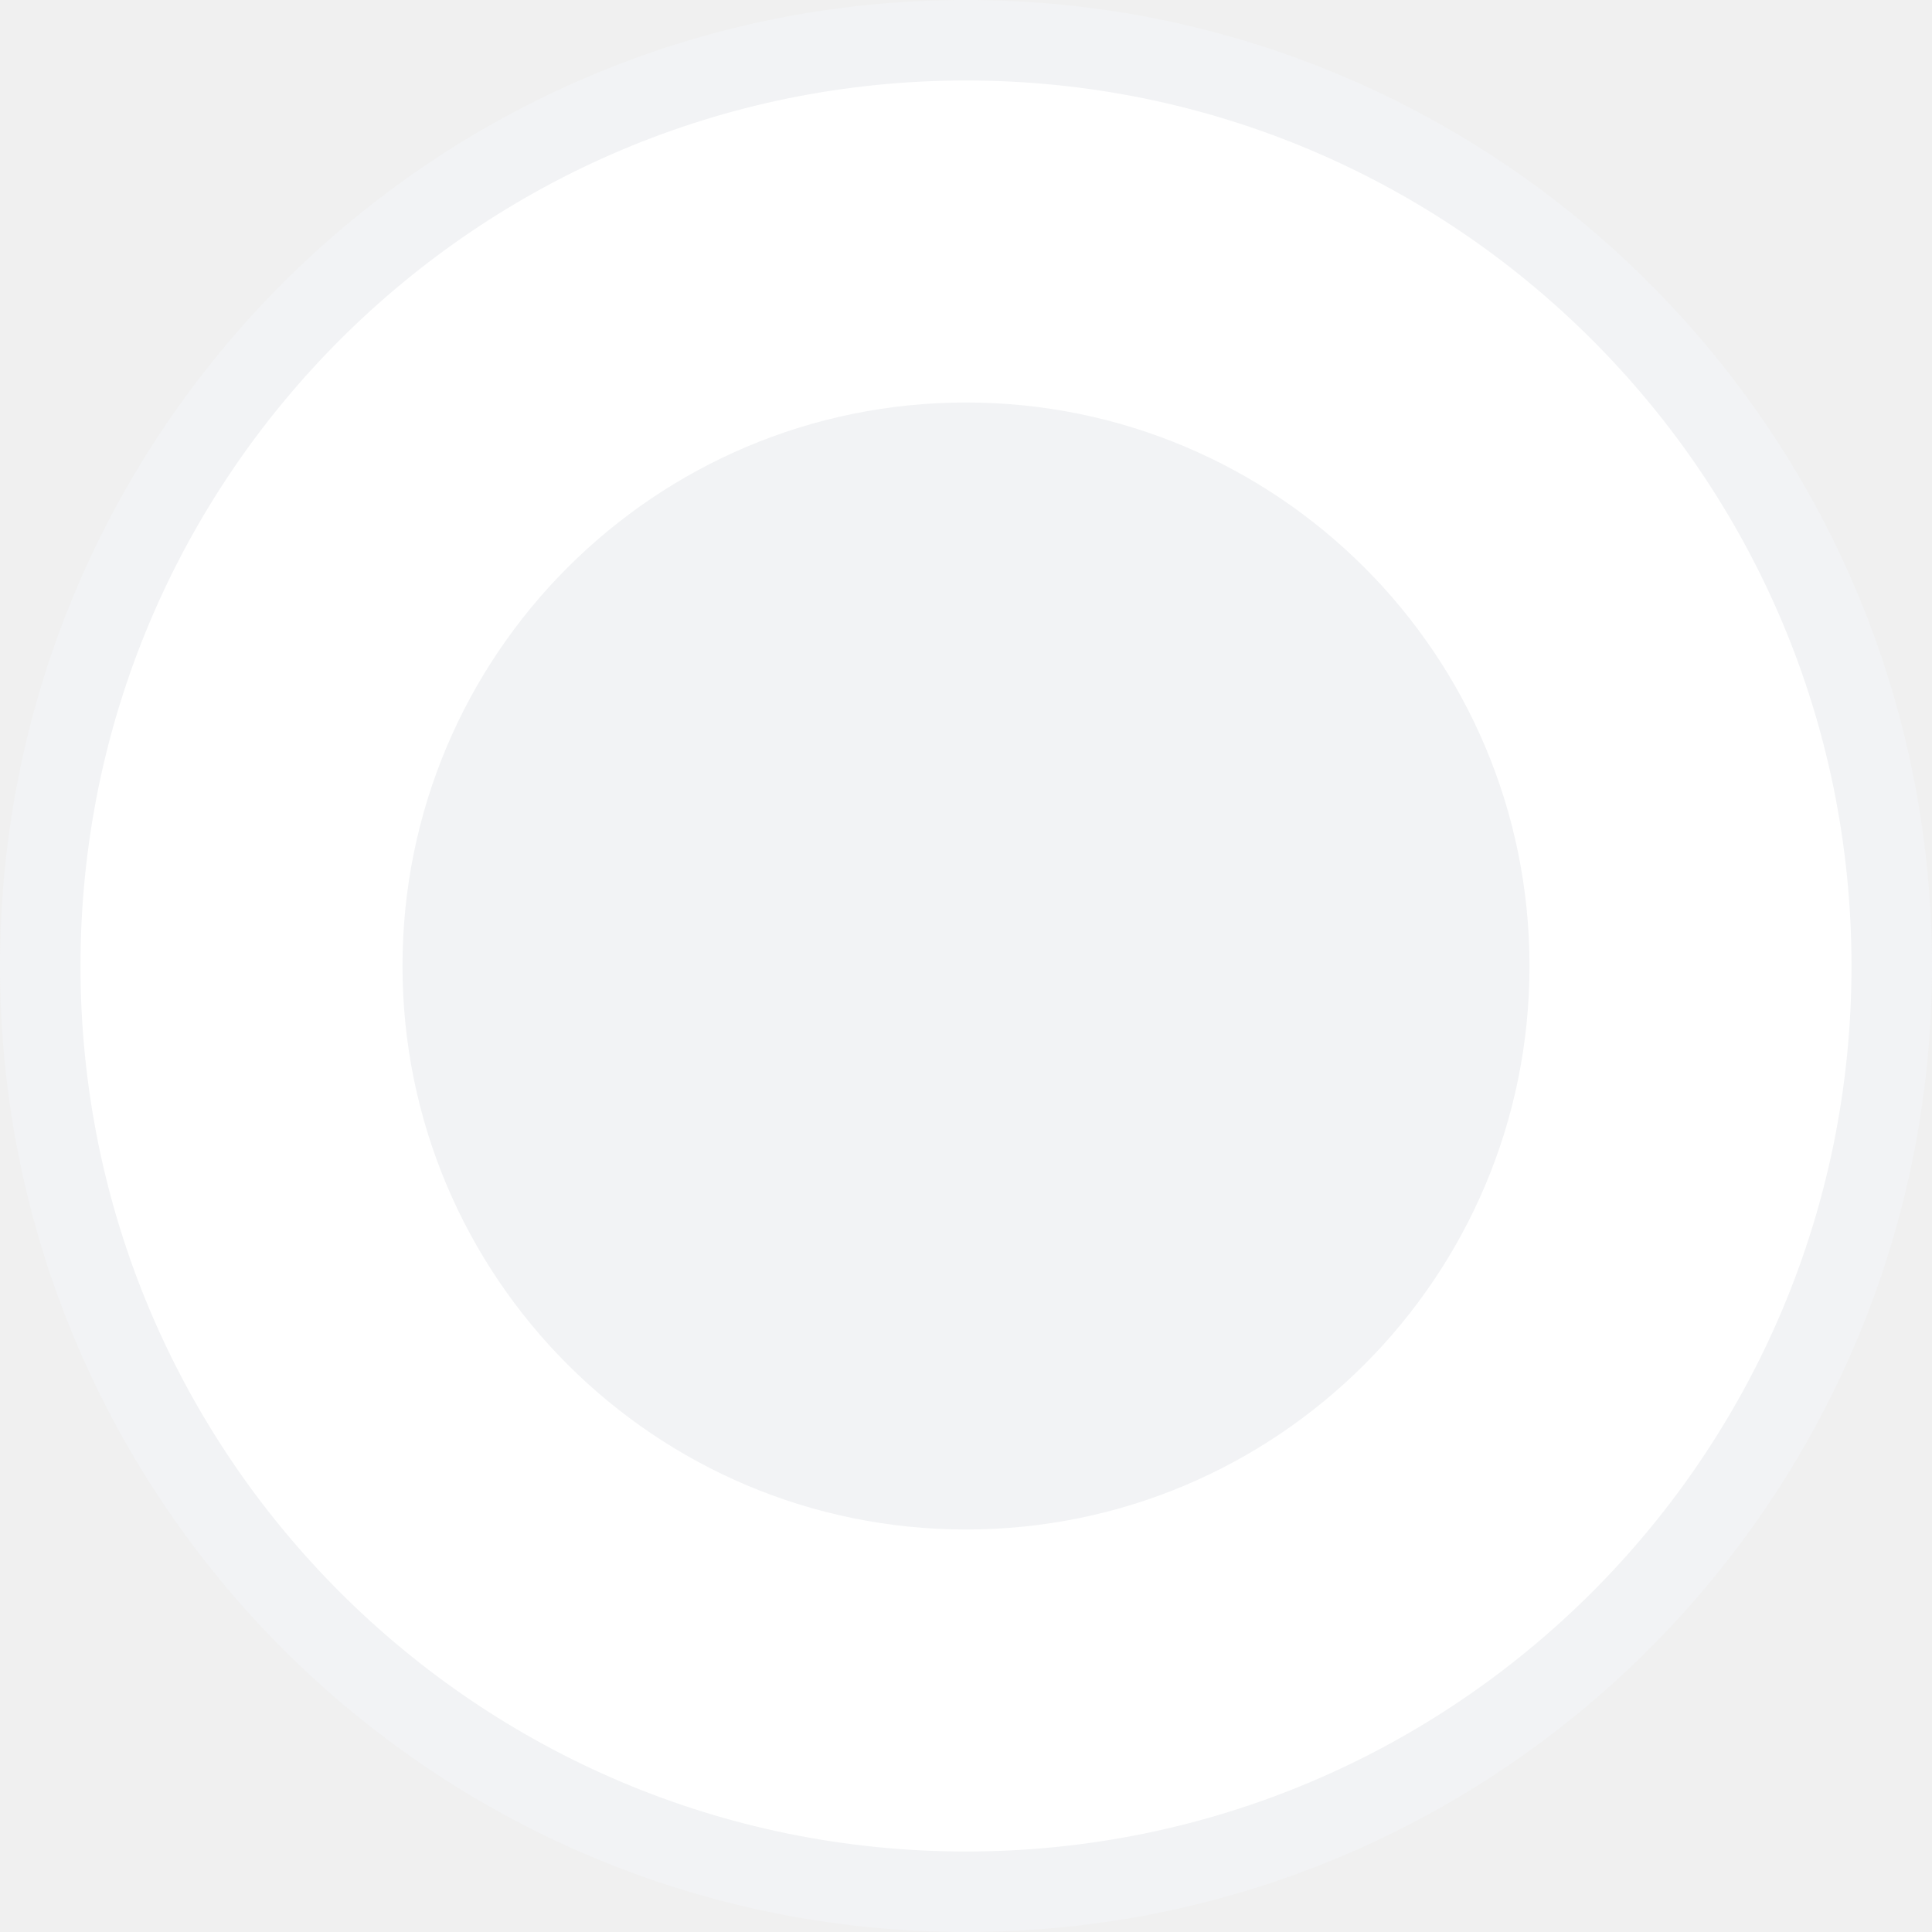
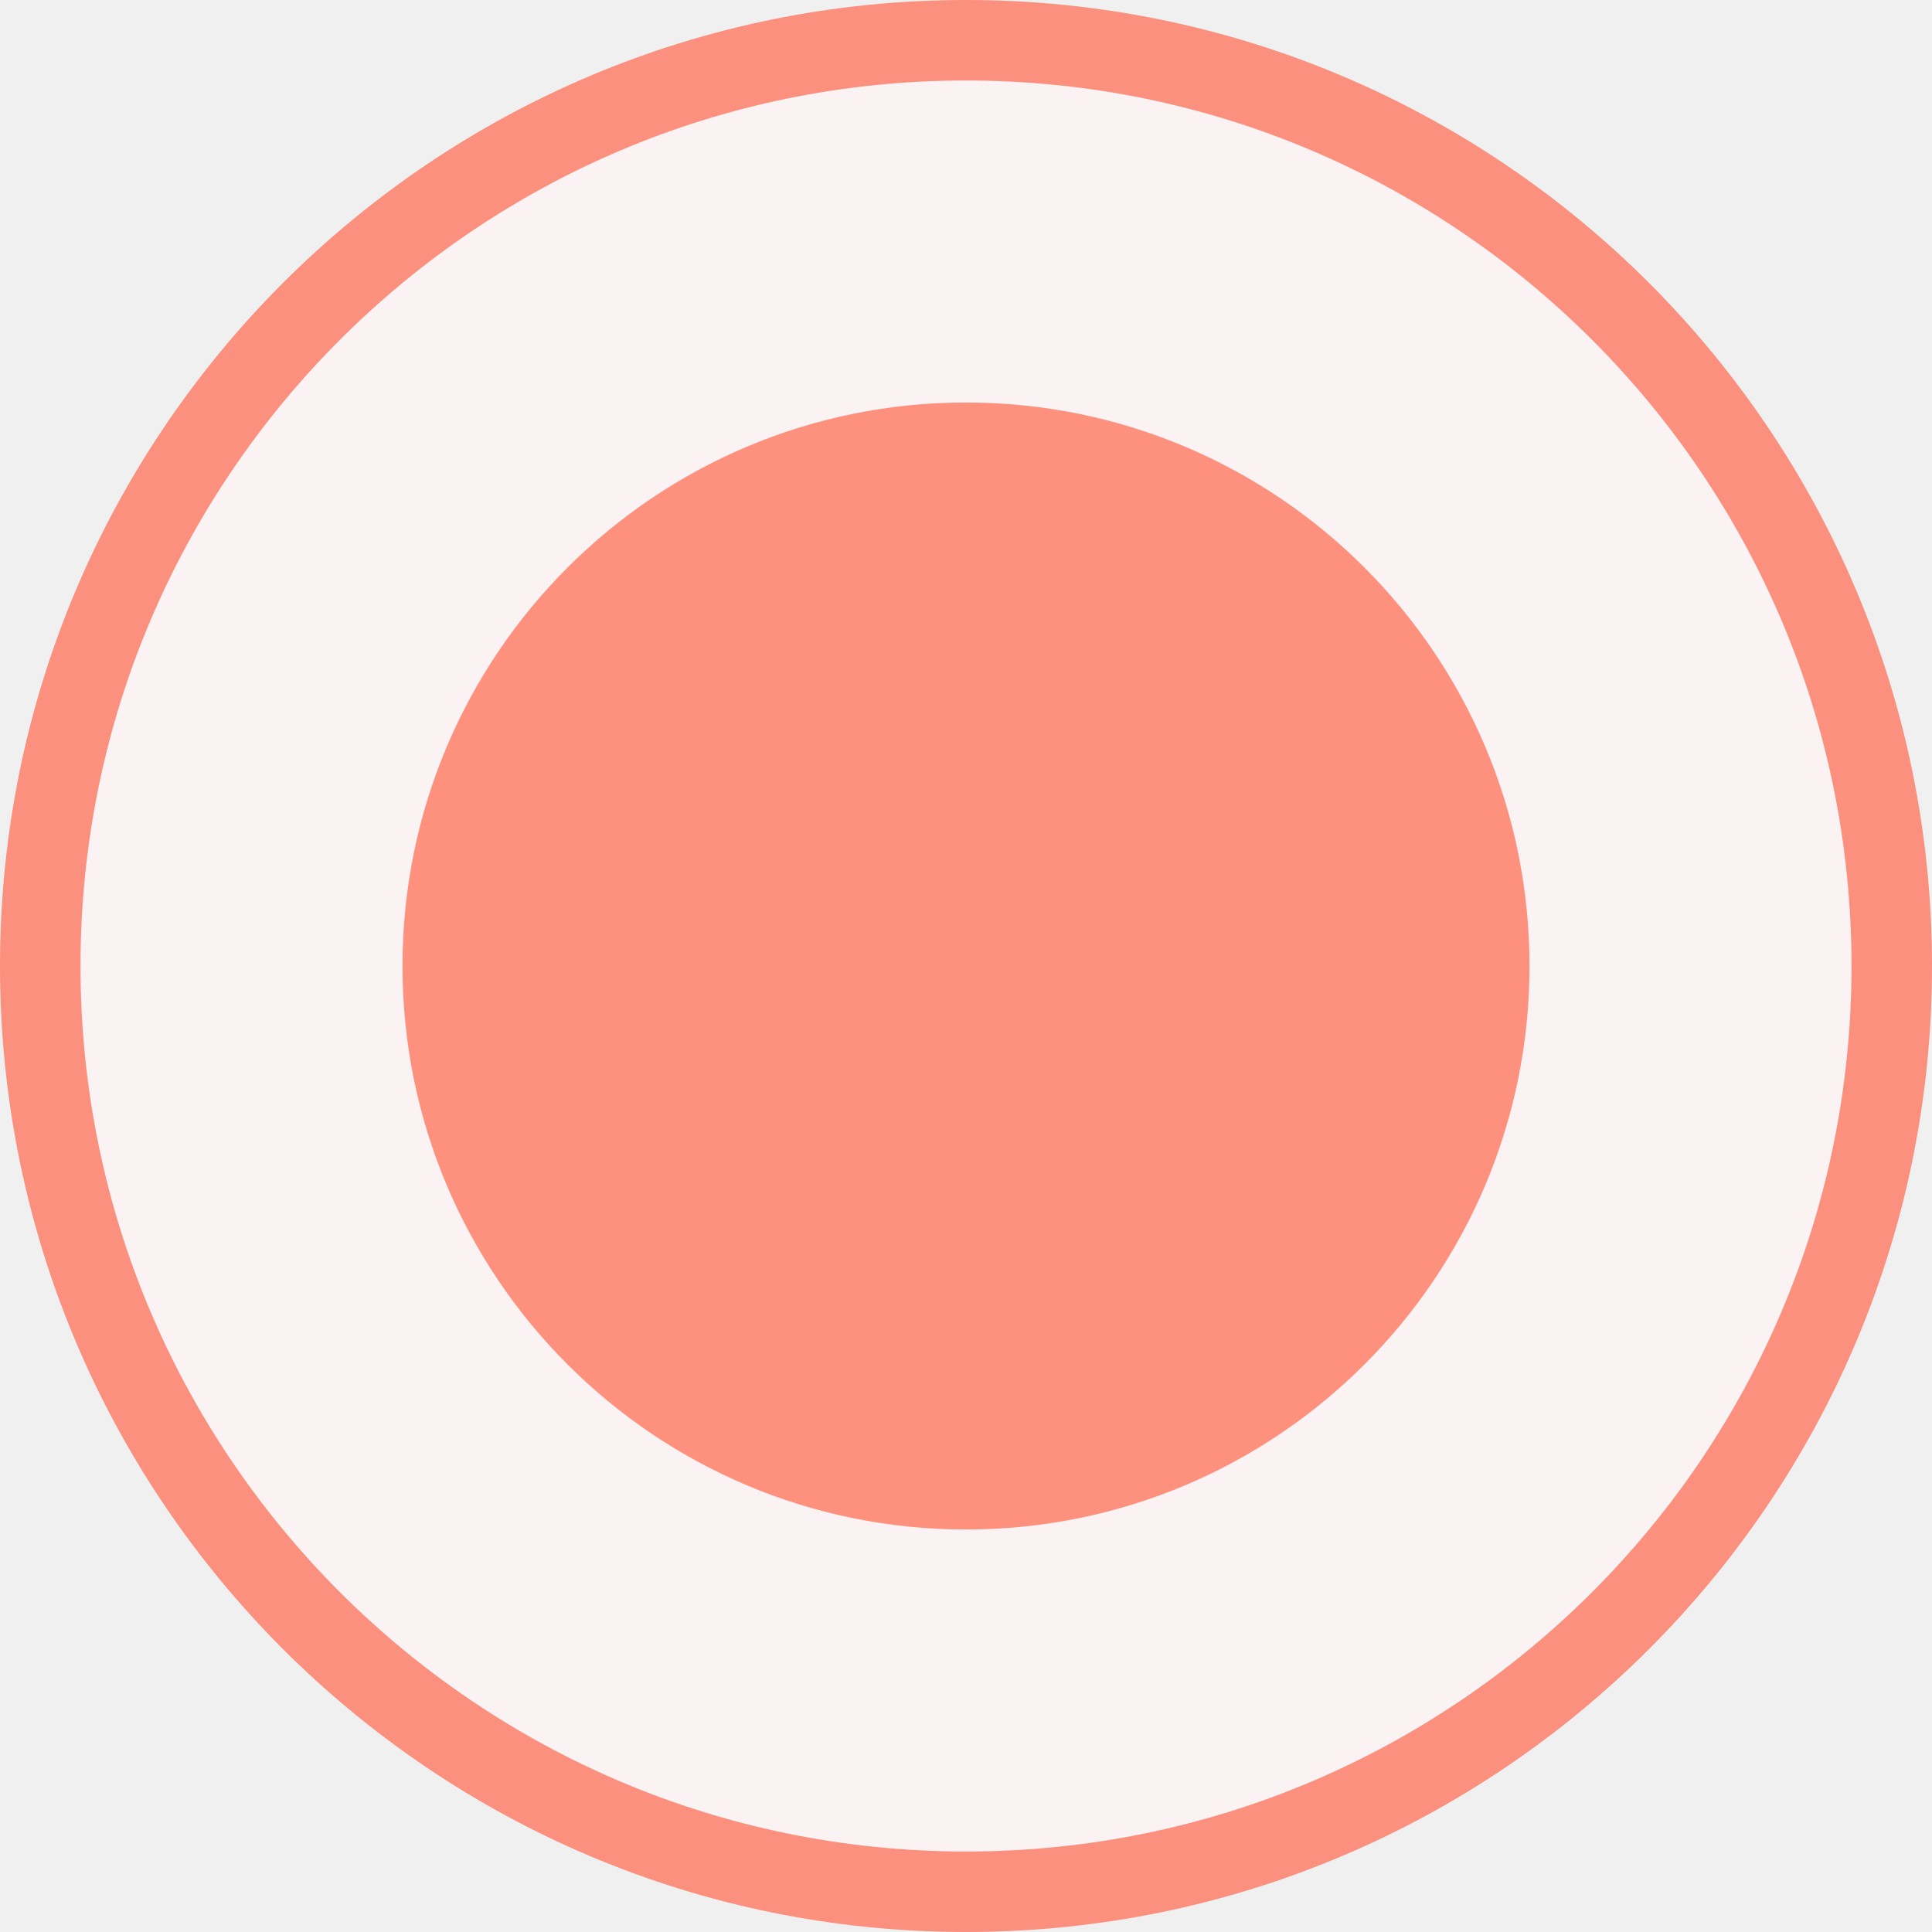
<svg xmlns="http://www.w3.org/2000/svg" xmlns:xlink="http://www.w3.org/1999/xlink" width="24px" height="24px" viewBox="0 0 24 24" version="1.1">
  <defs>
    <path d="M12,24 C18.627,24 24,18.627 24,12 C24,5.373 18.627,0 12,0 C5.373,0 0,5.373 0,12 C0,18.627 5.373,24 12,24 Z" id="path-1" />
    <mask id="mask-2" maskContentUnits="userSpaceOnUse" maskUnits="objectBoundingBox" x="0" y="0" width="24" height="24" fill="white">
      <use xlink:href="#path-1" />
    </mask>
  </defs>
  <g id="💎-Components" stroke="none" stroke-width="1" fill="none" fill-rule="evenodd">
-     <g id="Selection-Controls" transform="translate(-1067, -585)">
-       <g id="02.-Radio-Button" transform="translate(741, 369)">
-         <g id="States-01=01.-Selected,-States-02=02.-Disabled,-Size=24,-Dark-Mode=No" transform="translate(326, 216)">
-           <path d="M0,0 L24,0 L24,24 L0,24 L0,0 Z" id="States-01=01.-Selected,-States-02=02.-Disabled,-Size=24,-Dark-Mode=No-(Background)" />
-           <use id="Oval" stroke="#F2F3F5" mask="url(#mask-2)" stroke-width="2" fill="#FFFFFF" stroke-dasharray="0,0" xlink:href="#path-1" />
-           <path d="M12,19 C15.866,19 19,15.866 19,12 C19,8.134 15.866,5 12,5 C8.134,5 5,8.134 5,12 C5,15.866 8.134,19 12,19 Z" id="Oval" fill="#F2F3F5" />
-         </g>
+     <g id="Selection-Controls" transform="translate(-1070, -585)">
+       <g id="radio-/-24-/-rdo_black_on_disable" transform="translate(1070, 585)">
+         <path d="M0,0 L24,0 L24,24 L0,24 L0,0 Z" id="States-01=01.-Selected,-States-02=01.-Enabled,-Size=24,-Dark-Mode=Yes-(Background)" />
+         <use id="Oval" stroke="#FF664D" mask="url(#mask-2)" stroke-width="2" fill="#FFF4F3" opacity="0.7" stroke-dasharray="0,0" xlink:href="#path-1" />
+         <path d="M12,19 C15.866,19 19,15.866 19,12 C19,8.134 15.866,5 12,5 C8.134,5 5,8.134 5,12 C5,15.866 8.134,19 12,19 Z" id="Oval" fill="#FF664D" opacity="0.7" />
      </g>
    </g>
  </g>
</svg>
